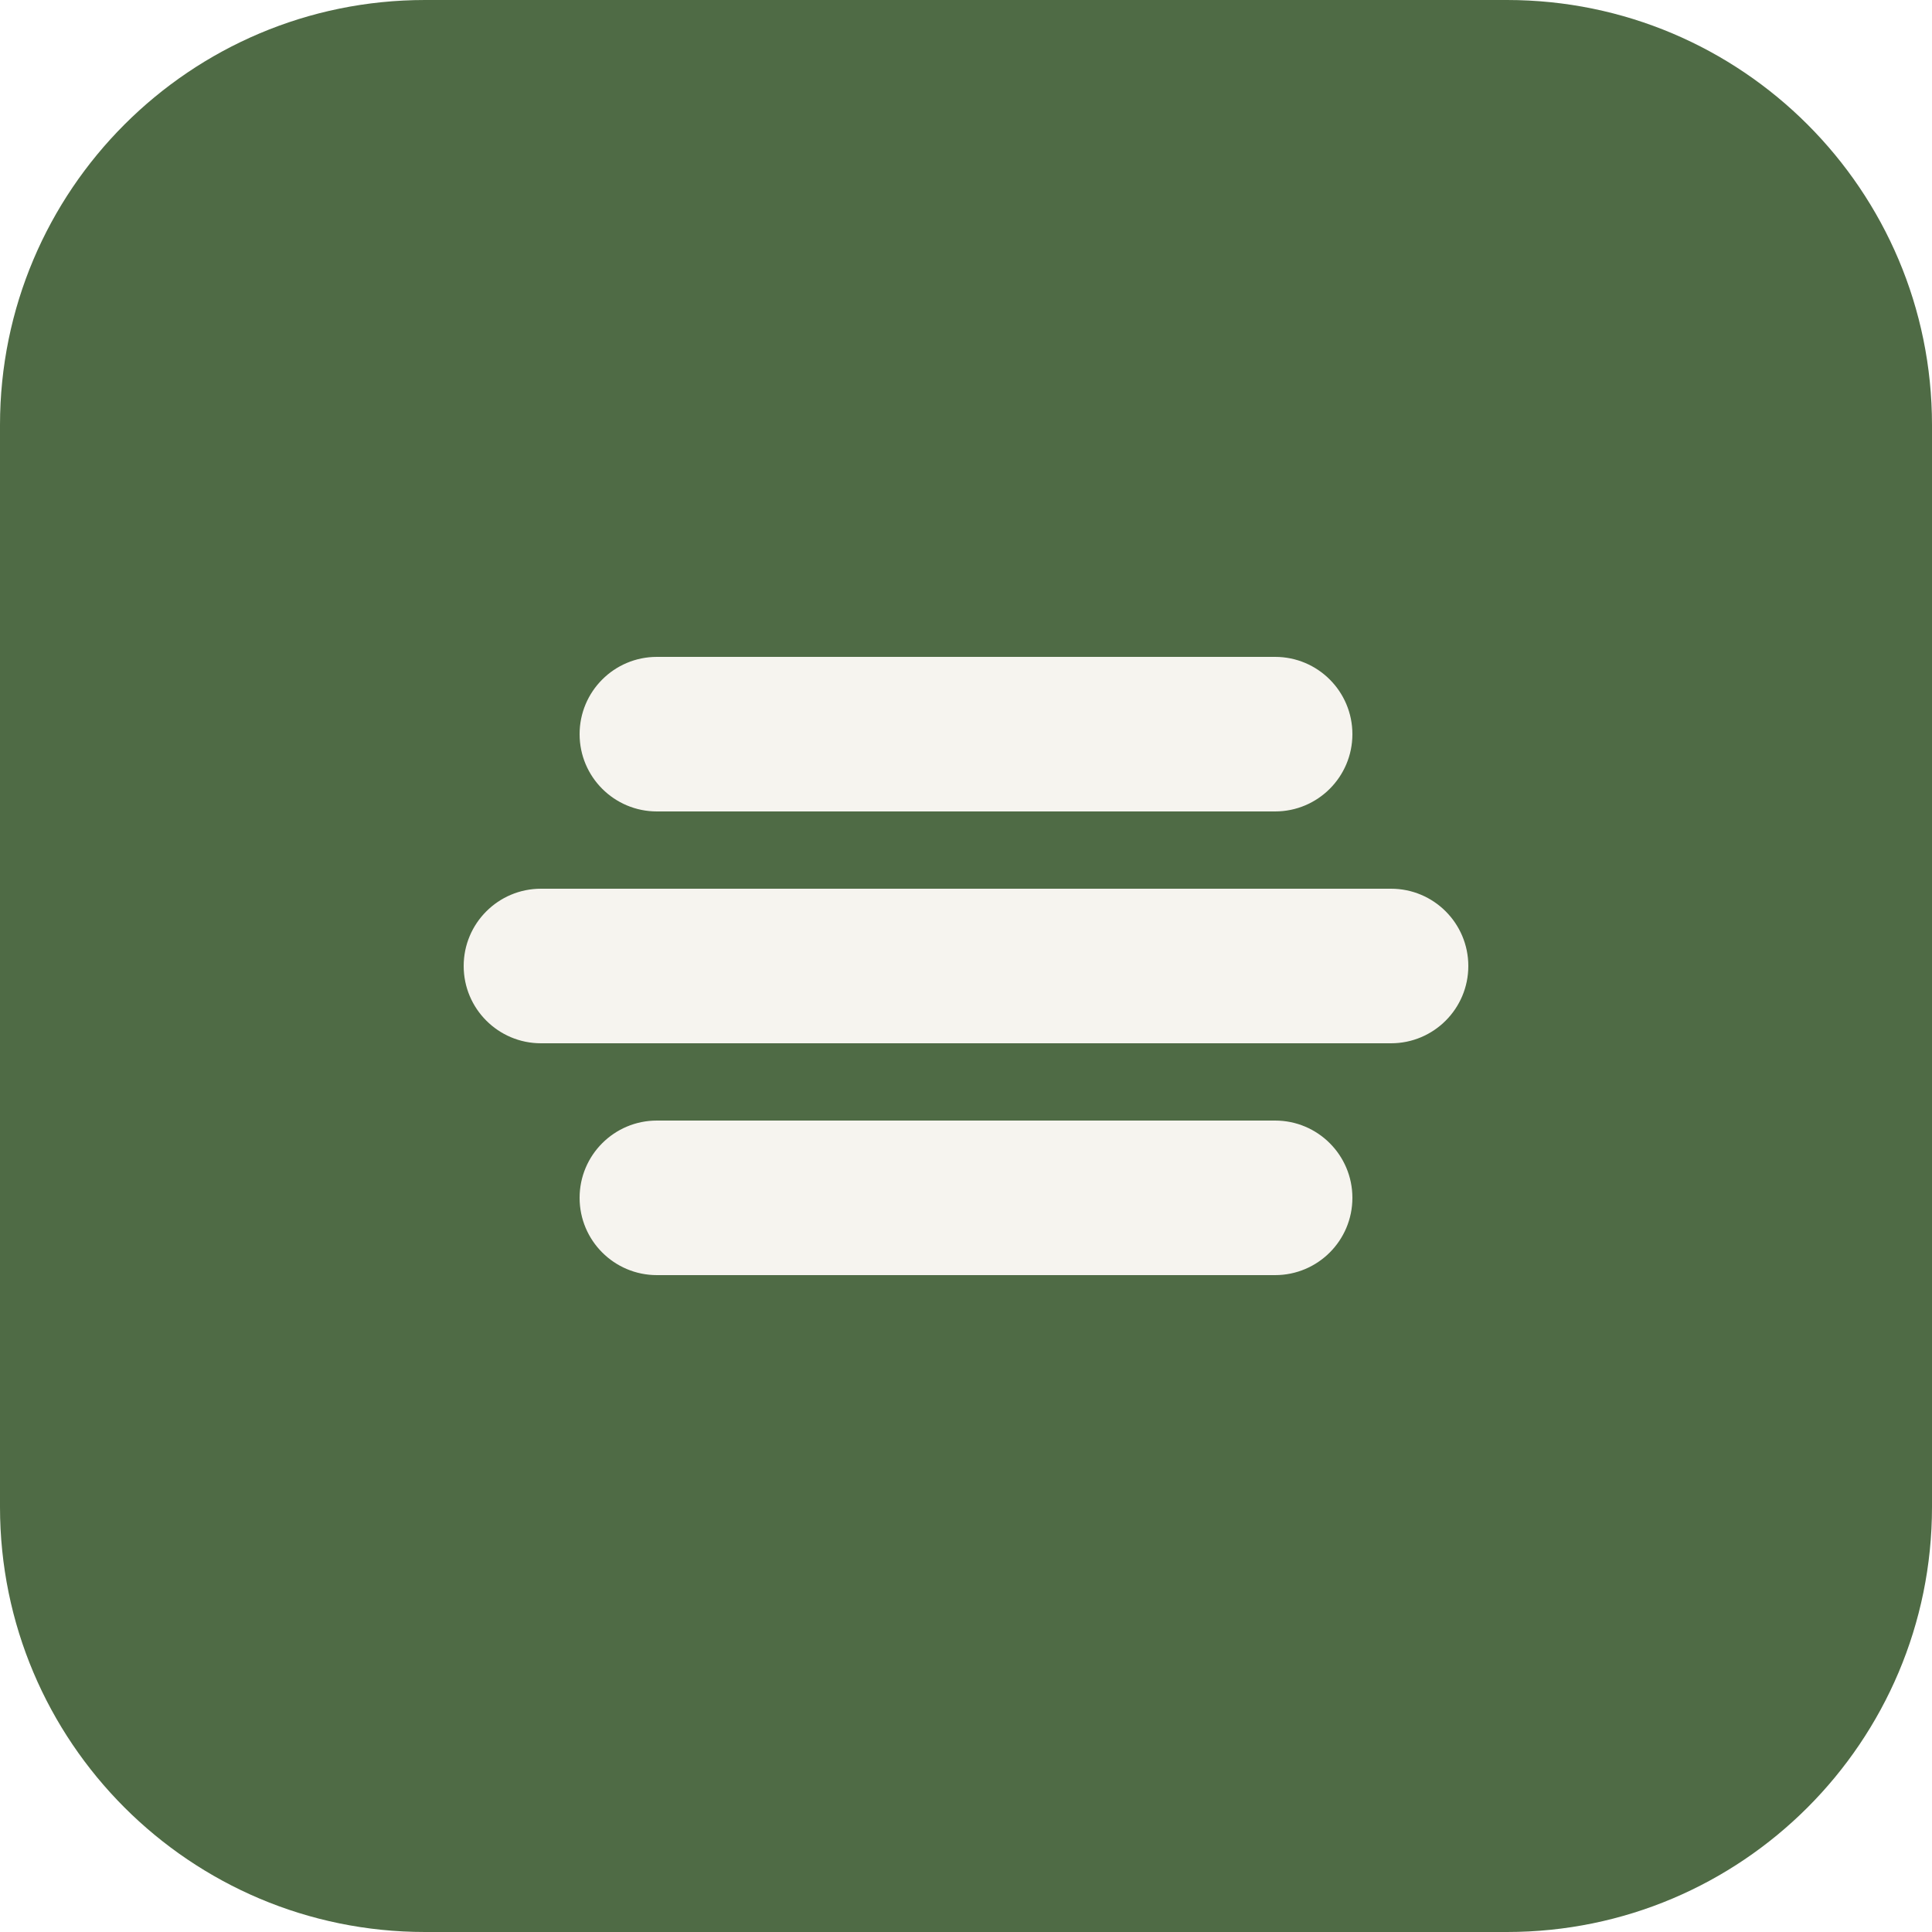
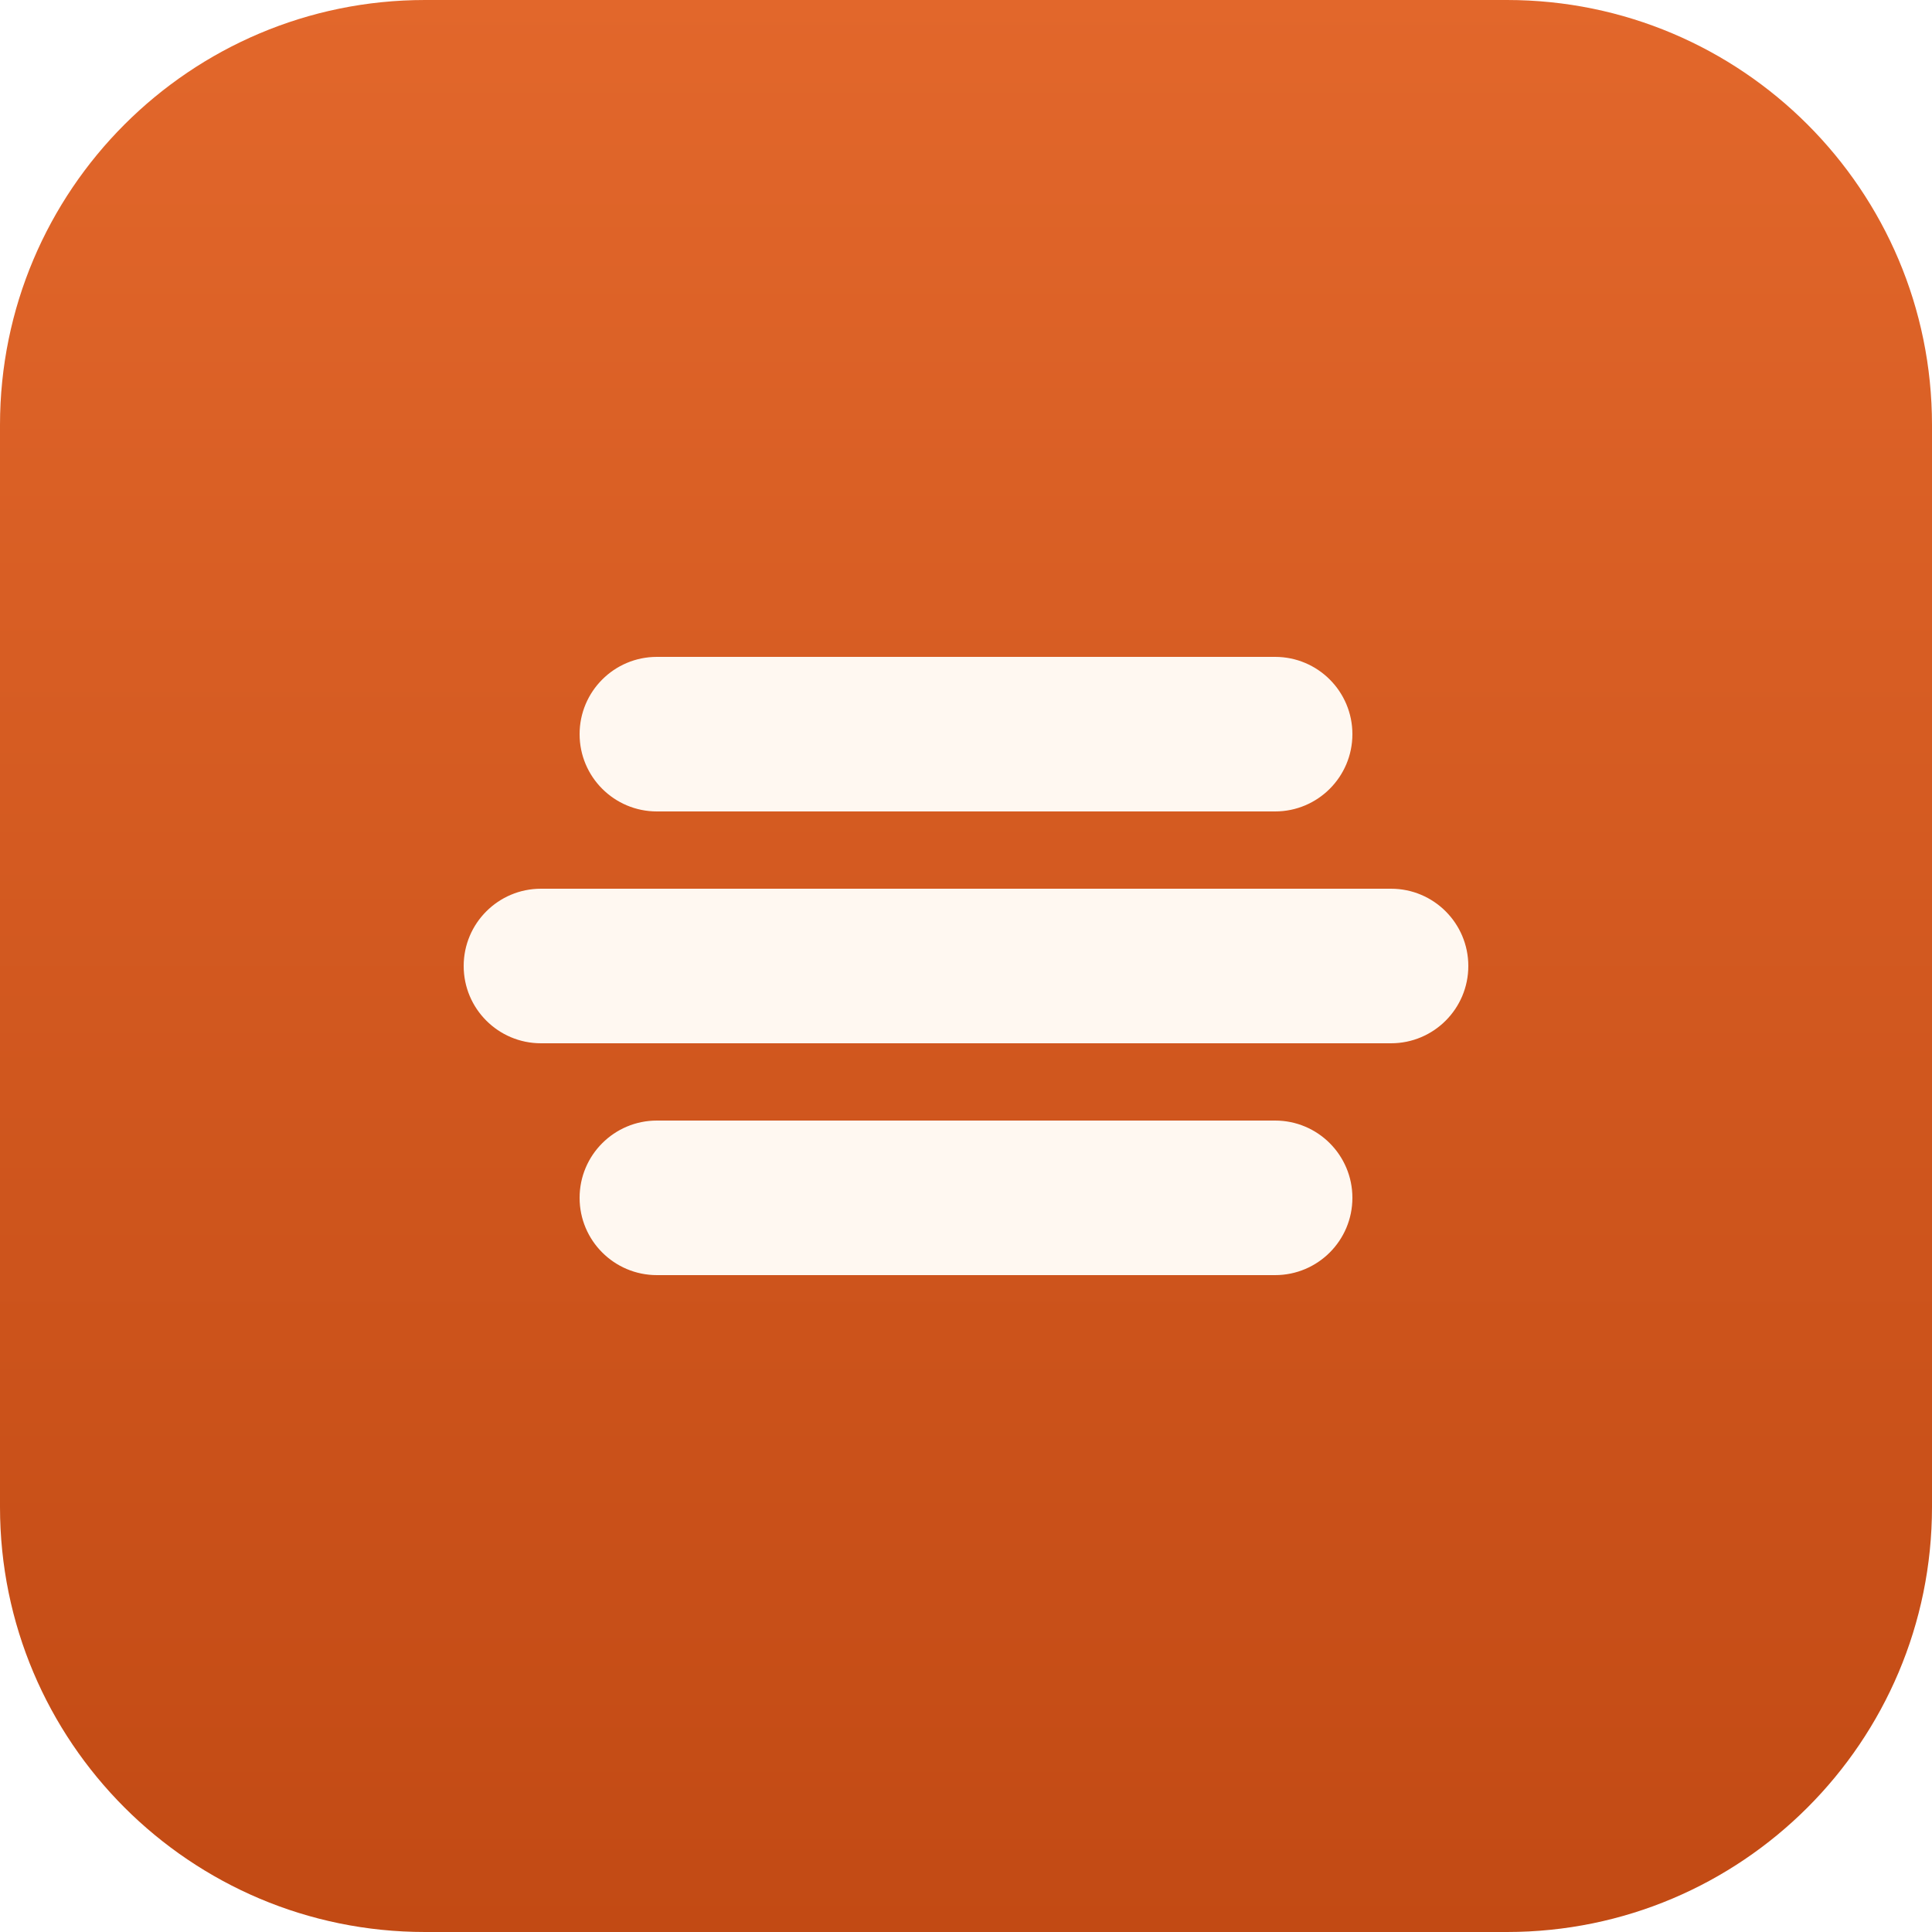
<svg xmlns="http://www.w3.org/2000/svg" viewBox="0 0 100 100">
-   <rect width="100" height="100" rx="22" fill="#4f6b45" />
-   <g fill="#f6f4ef">
+   <defs>
+     <linearGradient id="g" x1="0" y1="0" x2="0" y2="1">
+       <stop offset="0" stop-color="#e2672b" />
+       <stop offset="1" stop-color="#c24a14" />
+     </linearGradient>
+   </defs>
+   <rect width="100" height="100" rx="22" fill="url(#g)" />
+   <g fill="#fff8f1">
    <rect x="30" y="34" width="40" height="8" rx="4" />
    <rect x="24" y="46" width="52" height="8" rx="4" />
    <rect x="30" y="58" width="40" height="8" rx="4" />
  </g>
</svg>
